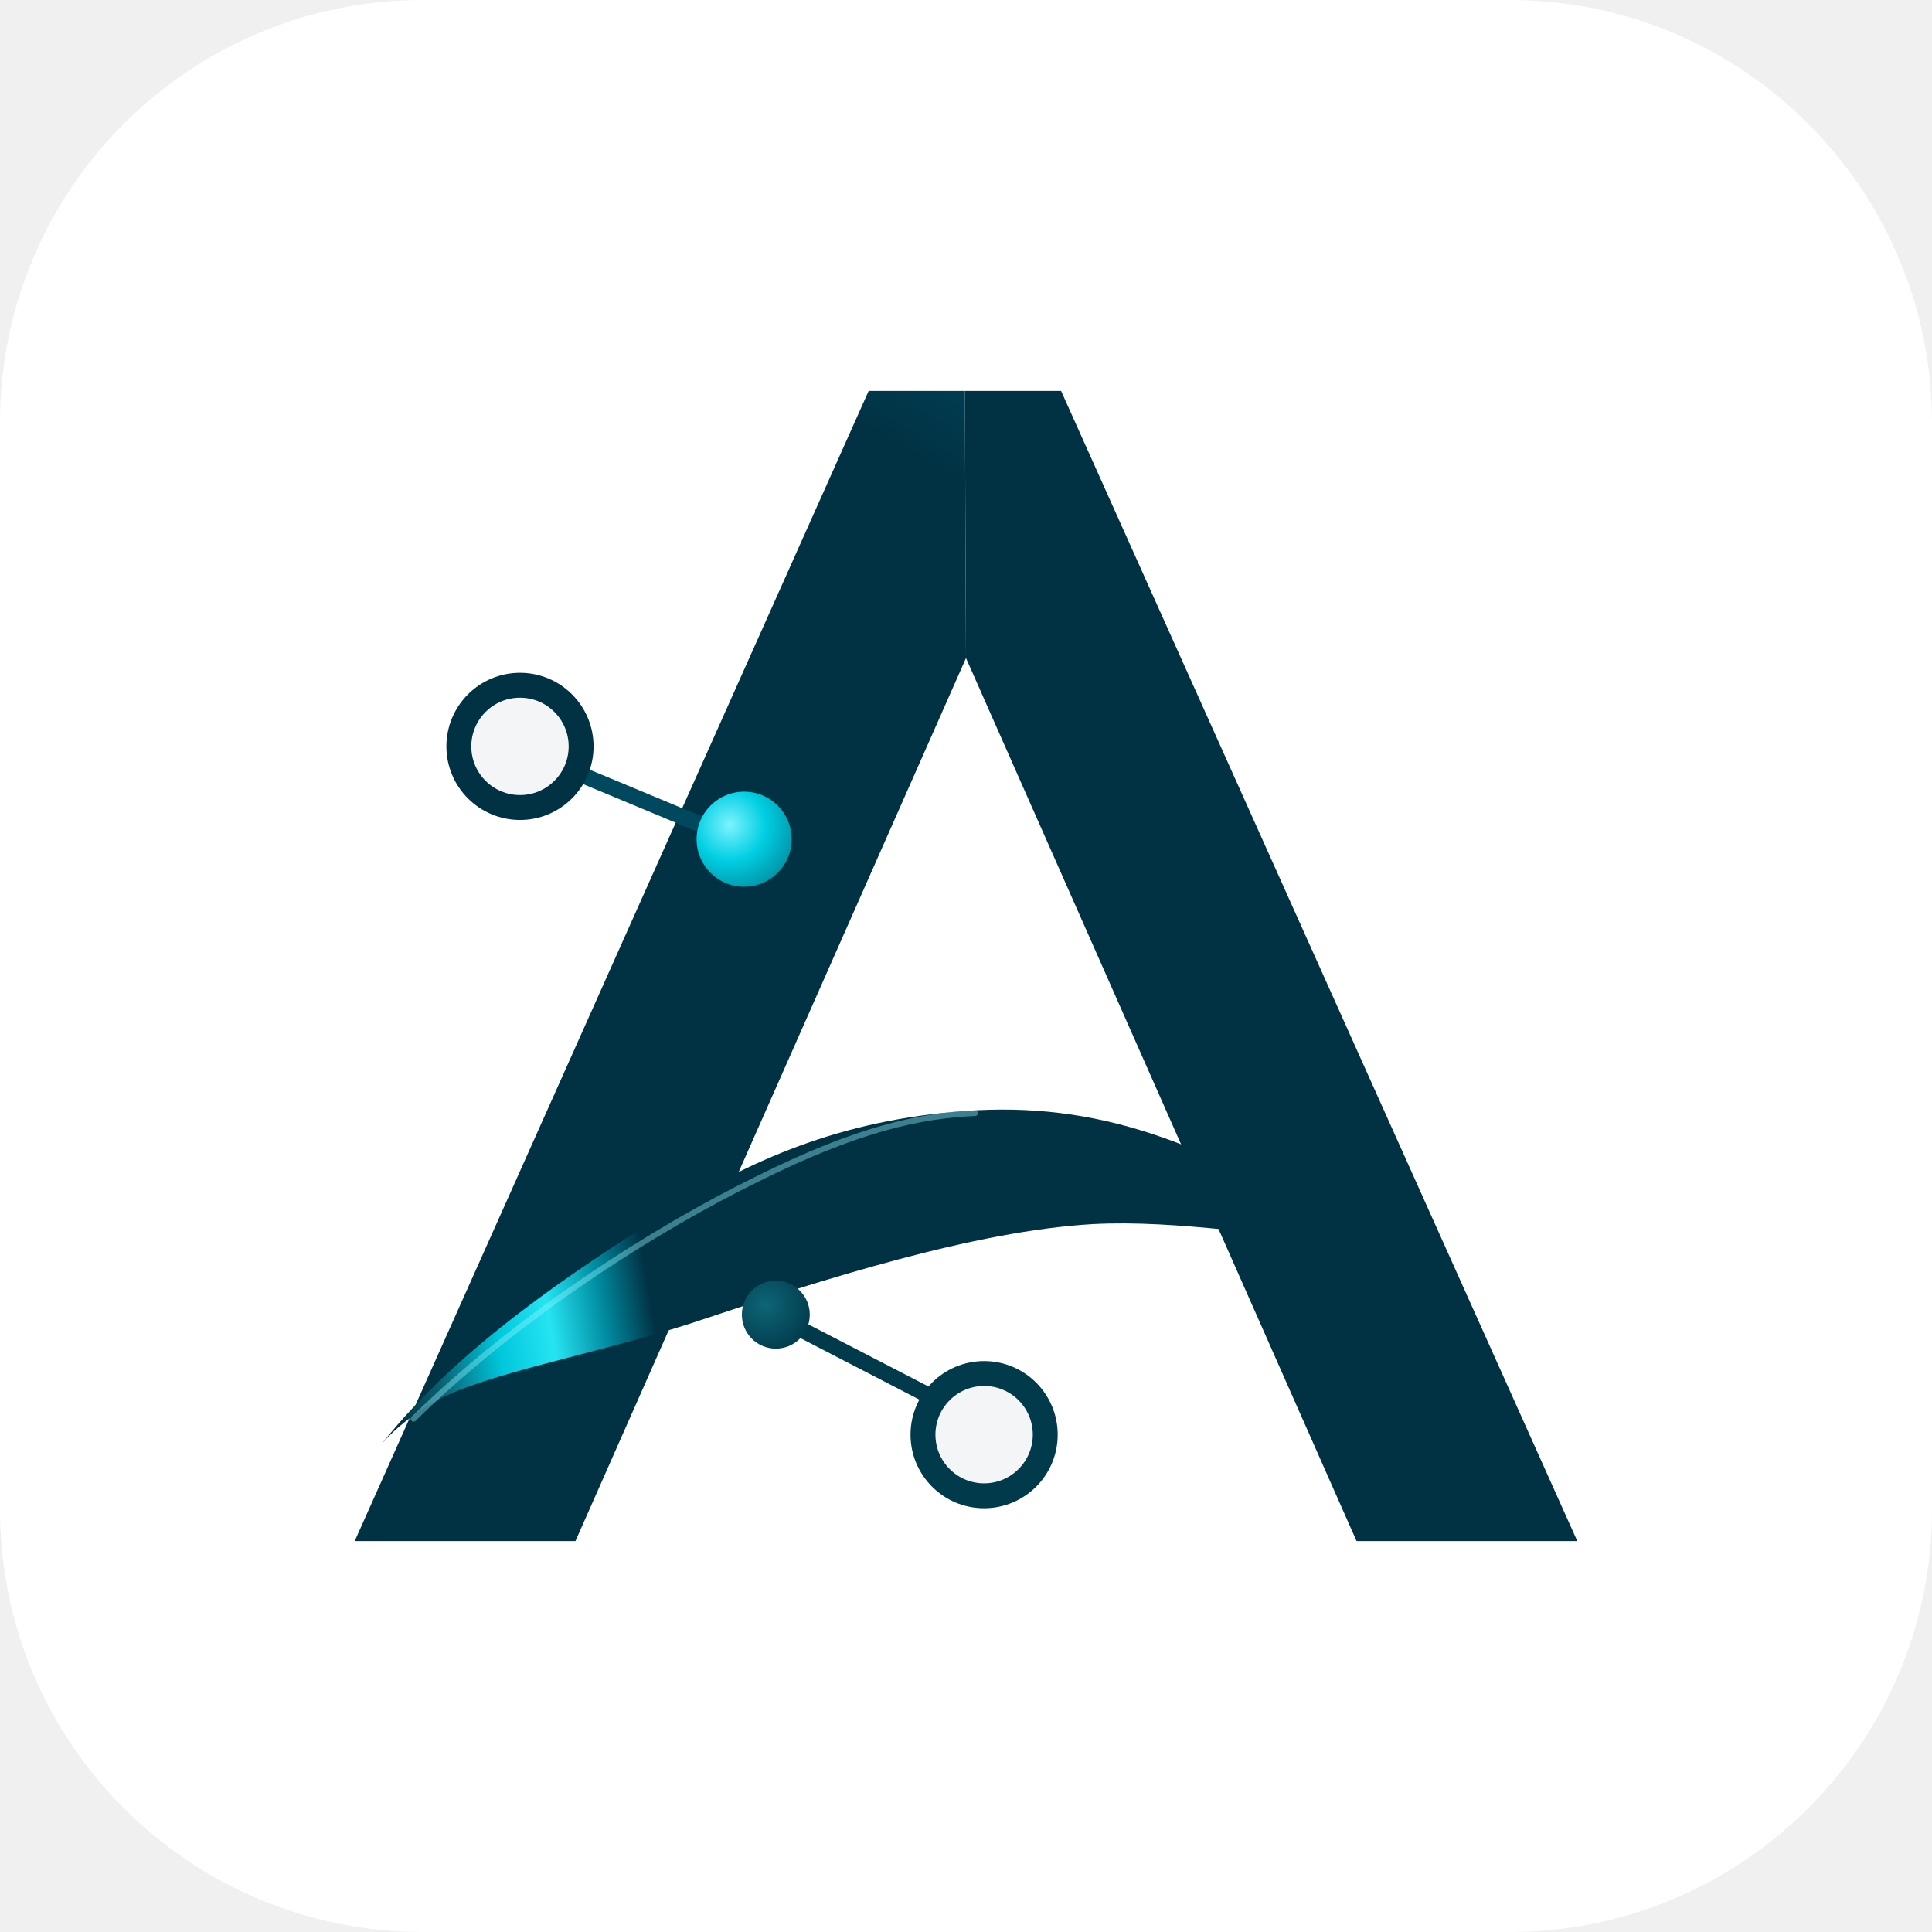
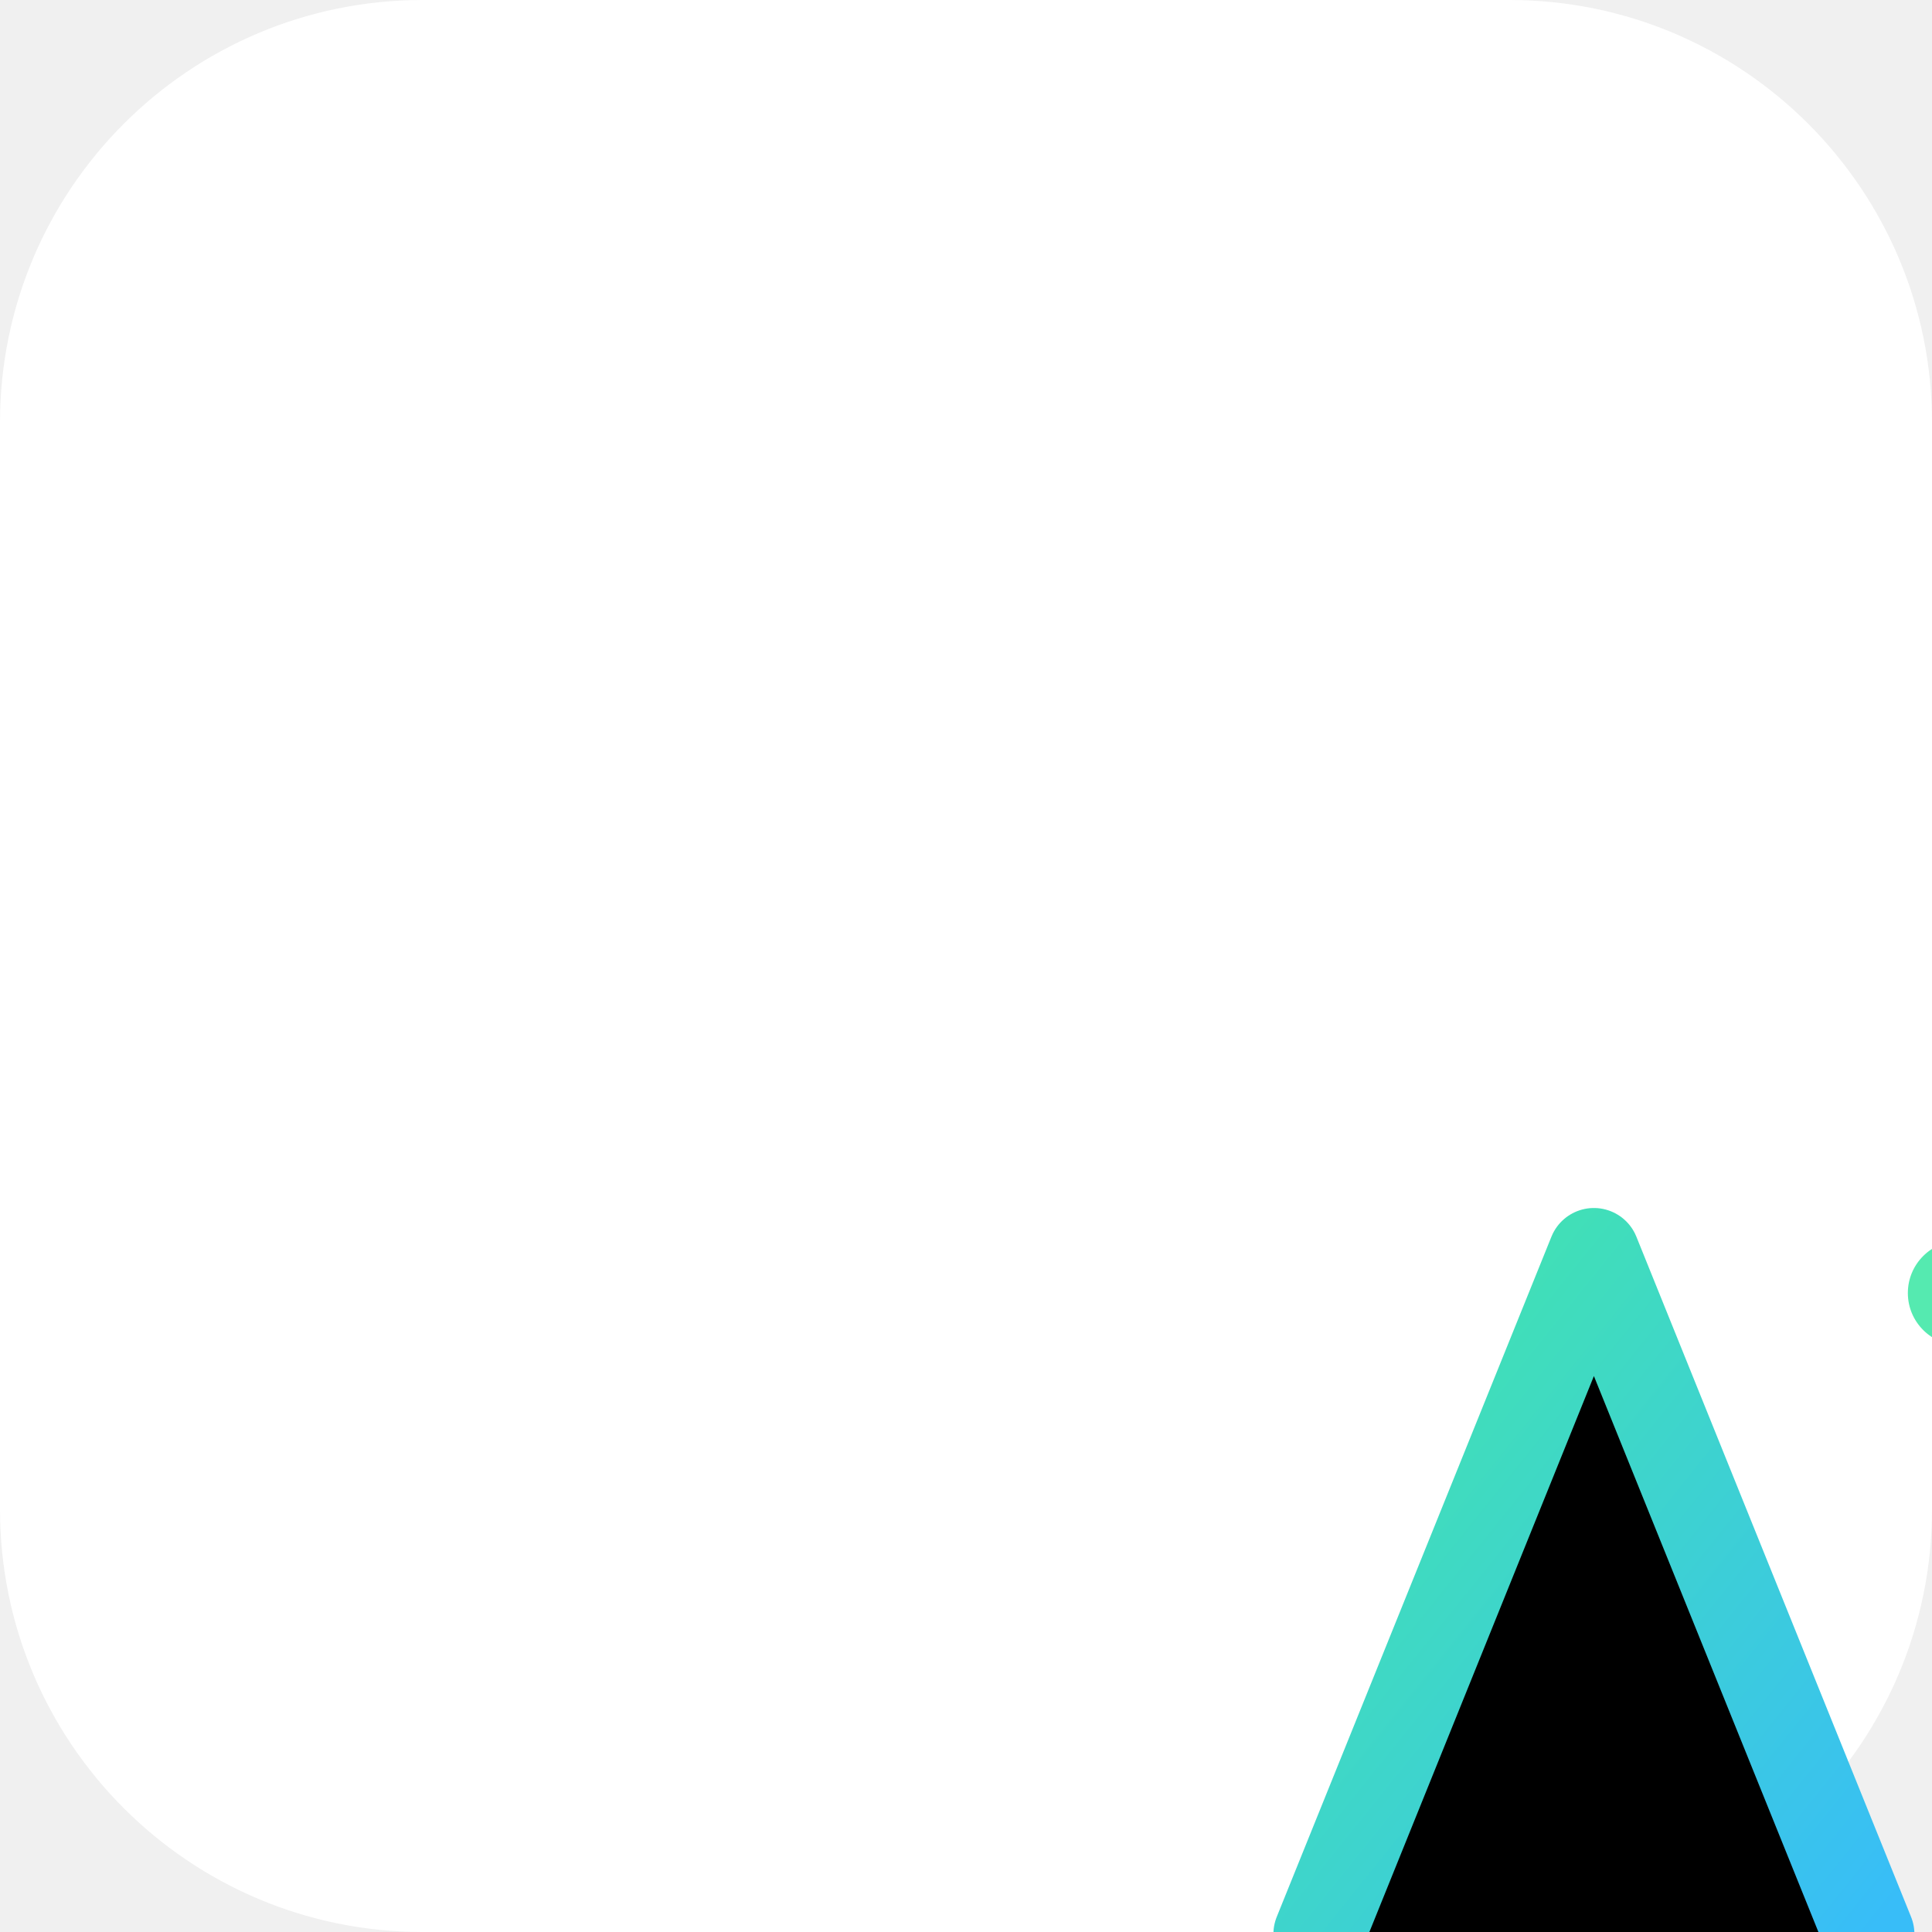
<svg xmlns="http://www.w3.org/2000/svg" viewBox="0 0 192 192">
  <defs>
-     <linearGradient id="lL" x1="96" y1="42" x2="28" y2="158" gradientUnits="userSpaceOnUse">
-       <stop offset="0" stop-color="#0a4a5c" />
-       <stop offset="0.45" stop-color="#00485e" />
-       <stop offset="1" stop-color="#013244" />
+     <linearGradient id="mg" x1="0" y1="0" x2="100%" y2="100%">
+       <stop offset="0%" stop-color="#43E8A7" />
+       <stop offset="100%" stop-color="#38BDF8" />
    </linearGradient>
-     <linearGradient id="lR" x1="96" y1="42" x2="140" y2="158" gradientUnits="userSpaceOnUse">
-       <stop offset="0" stop-color="#0a4a5c" />
-       <stop offset="0.30" stop-color="#00b8cf" />
-       <stop offset="0.55" stop-color="#00d6e8" />
-       <stop offset="0.8" stop-color="#005f74" />
-       <stop offset="1" stop-color="#013244" />
-     </linearGradient>
-     <linearGradient id="rib" x1="30" y1="134" x2="148" y2="114" gradientUnits="userSpaceOnUse">
-       <stop offset="0" stop-color="#012f3d" />
-       <stop offset="0.18" stop-color="#0a5f70" />
-       <stop offset="0.42" stop-color="#00c7dc" />
-       <stop offset="0.62" stop-color="#26e4f2" />
-       <stop offset="0.82" stop-color="#008ba0" />
-       <stop offset="1" stop-color="#013244" />
-     </linearGradient>
-     <radialGradient id="d1" cx="0.35" cy="0.35" r="0.75">
-       <stop offset="0" stop-color="#7CF3FF" />
-       <stop offset="0.5" stop-color="#00CFE3" />
-       <stop offset="1" stop-color="#0090A3" />
-     </radialGradient>
-     <radialGradient id="d2" cx="0.35" cy="0.35" r="0.75">
-       <stop offset="0" stop-color="#0d6577" />
-       <stop offset="1" stop-color="#013a4a" />
-     </radialGradient>
  </defs>
  <rect width="192" height="192" rx="42" fill="#FFFFFF" />
-   <g transform="translate(96,96) scale(0.225) translate(-392,-584)">
-     <path d="M 349,330 L 391.5,330 L 392,448 L 219.5,838 L 122,838 Z" fill="url(#lL)" />
-     <path d="M 434,330 L 391.5,330 L 392,448 L 564.5,838 L 662,838 Z" fill="url(#lR)" />
-     <path d="M 393,332 L 460,405" stroke="#013042" stroke-width="2" stroke-linecap="round" opacity="0.35" />
-     <path d="M 134,795 C 168,752 220,718 258,694 C 296,670 336,652 392,648 C 448,644 498,660 566,706 C 528,704 486,696 448,698 C 396,701 330,722 270,742 C 226,756 180,764 158,776 C 148,782 140,788 134,795 Z" fill="url(#rib)" />
-     <path d="M 148,784 C 195,738 255,700 300,678 C 344,656 372,650 396,649" fill="none" stroke="#8FF6FF" stroke-width="2.5" stroke-linecap="round" opacity="0.4" />
-     <g>
-       <line x1="216" y1="497" x2="276" y2="522" stroke="#00485e" stroke-width="7" stroke-linecap="round" />
-       <circle cx="195" cy="487" r="27" fill="#f4f5f7" stroke="#013244" stroke-width="11" />
-       <circle cx="294" cy="528" r="21" fill="url(#d1)" />
-     </g>
-     <g>
-       <line x1="320" y1="745" x2="378" y2="775" stroke="#013a4a" stroke-width="7" stroke-linecap="round" />
-       <circle cx="308" cy="738" r="15" fill="url(#d2)" />
-       <circle cx="400" cy="791" r="27" fill="#f4f5f7" stroke="#013a4a" stroke-width="11" />
-     </g>
+   <g transform="translate(96,96) scale(0.65)">
+     <path d="M54 148 L96 44 L138 148" stroke="url(#mg)" stroke-width="14" stroke-linecap="round" stroke-linejoin="round" />
+     <line x1="70" y1="110" x2="122" y2="110" stroke="url(#mg)" stroke-width="11" stroke-linecap="round" />
+     <circle cx="152" cy="50" r="8" fill="#43E8A7" opacity=".9" />
  </g>
</svg>
